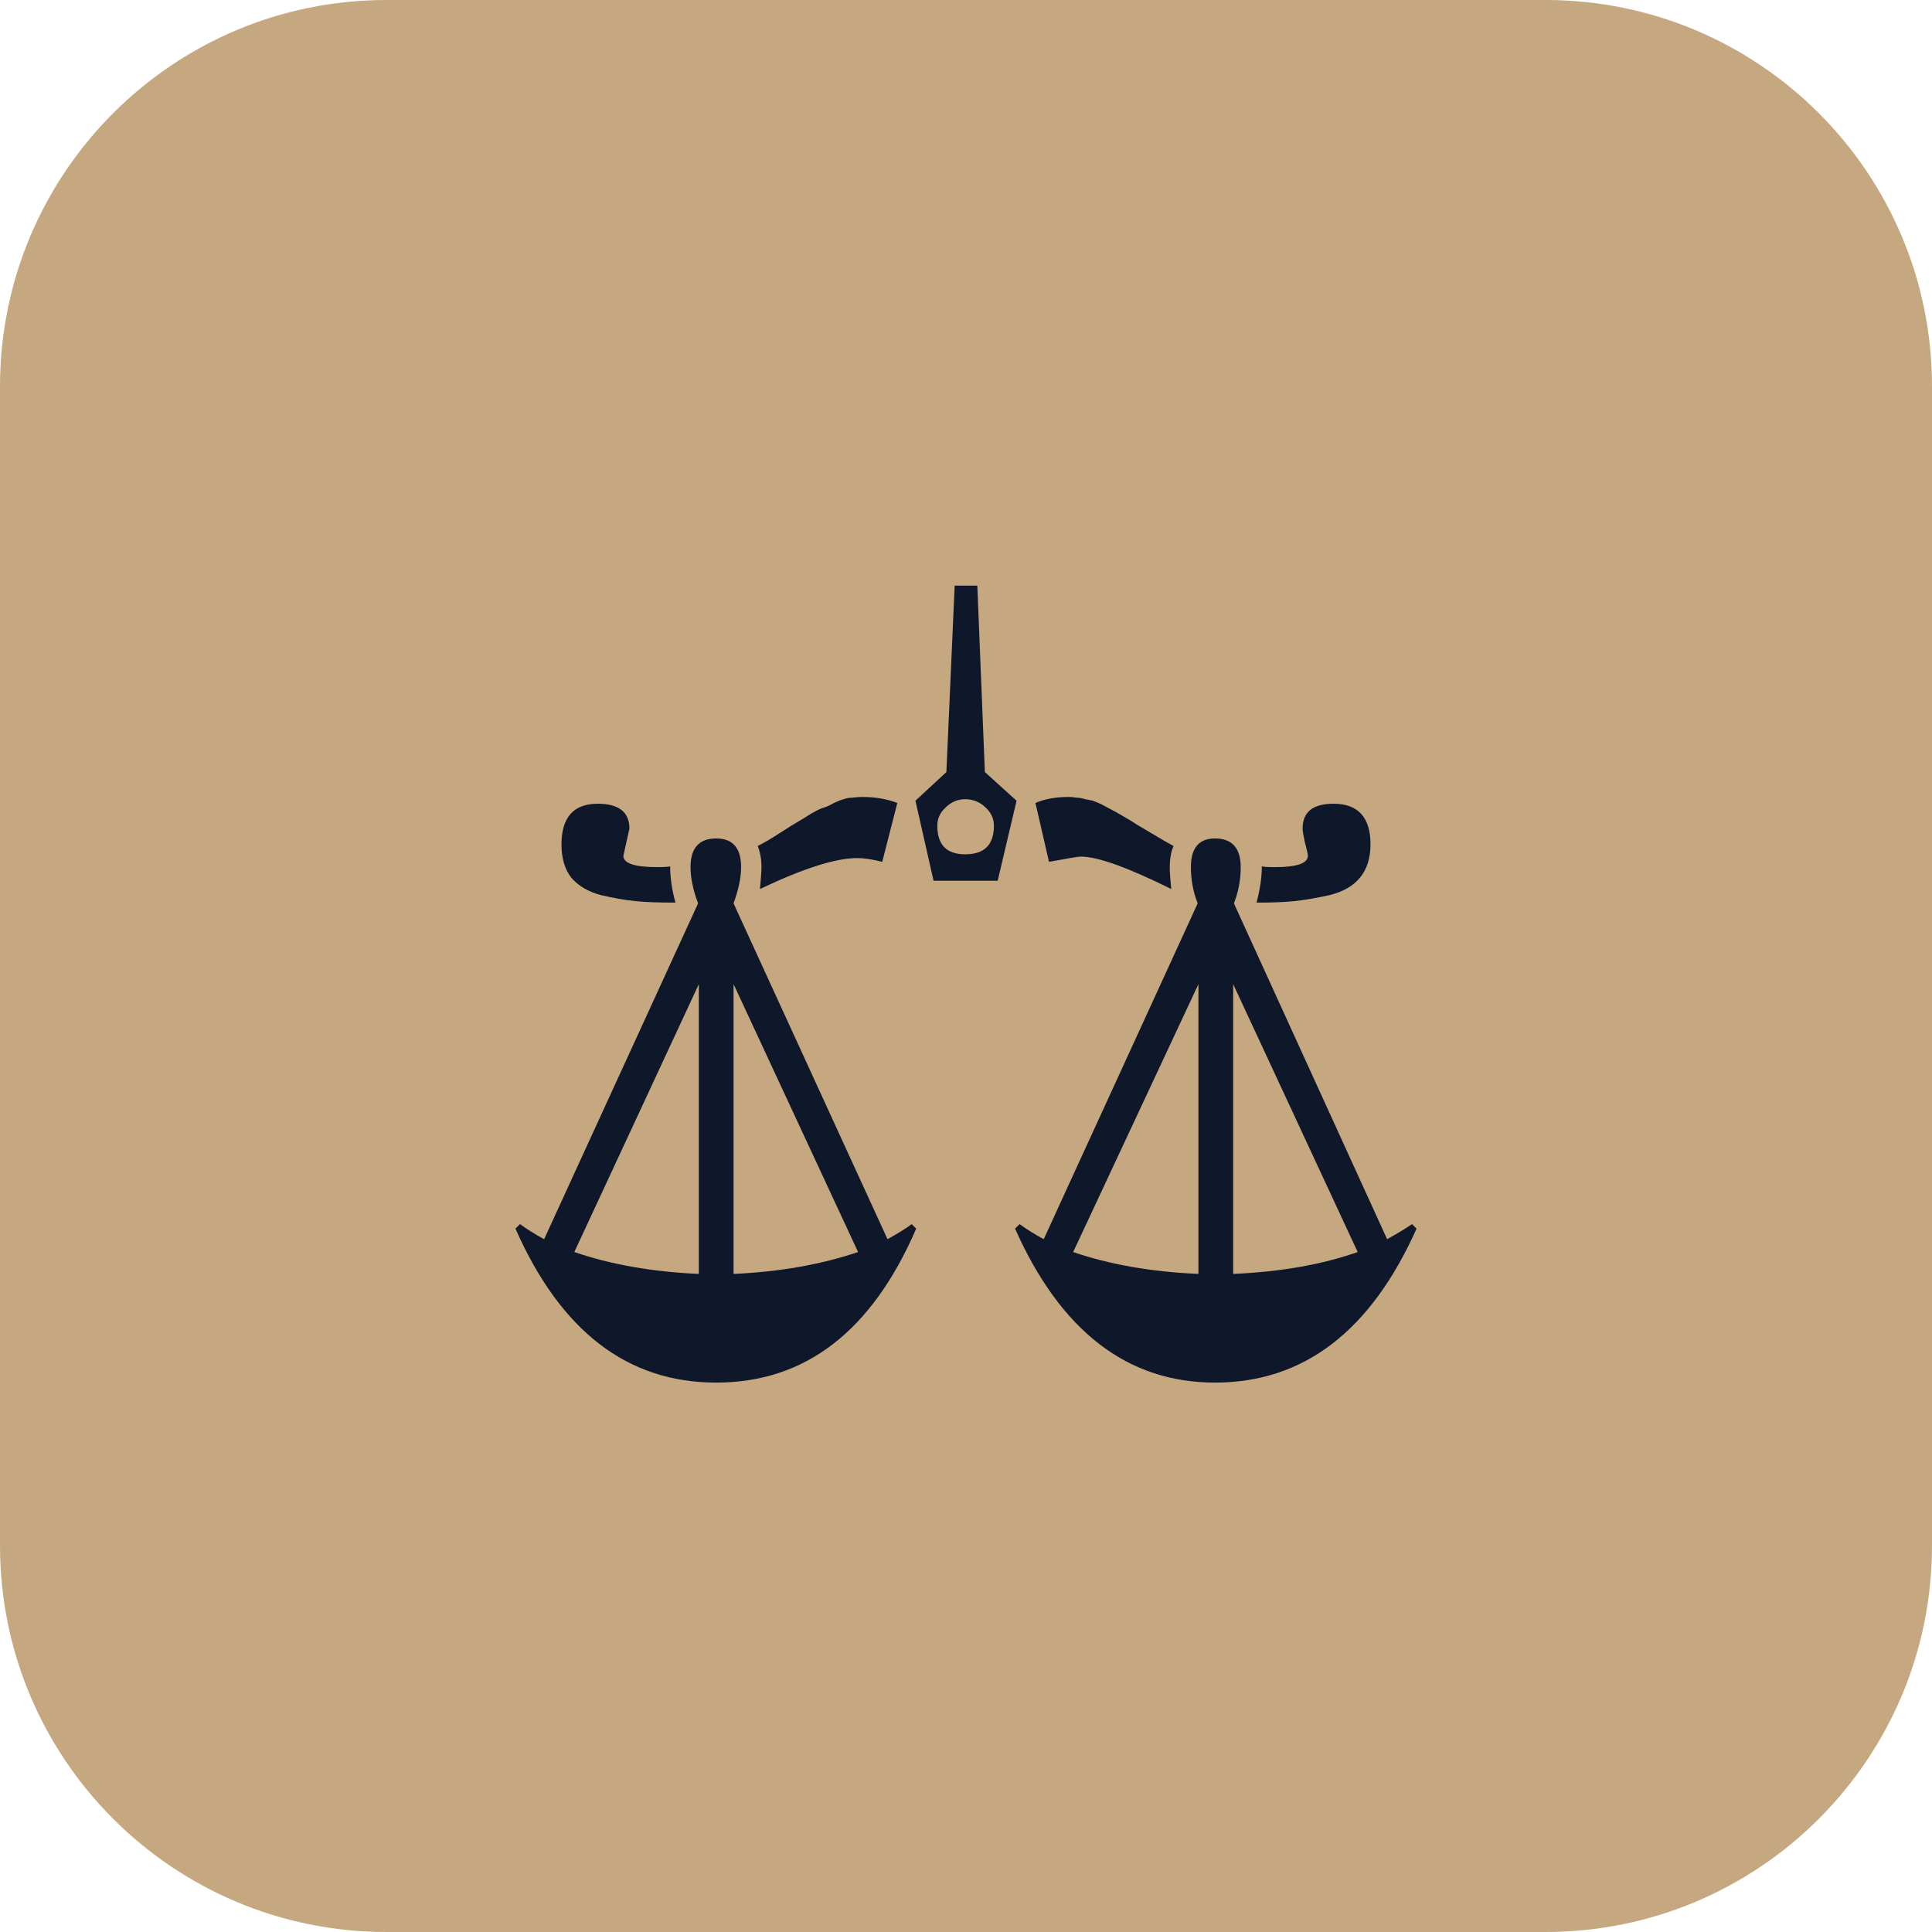
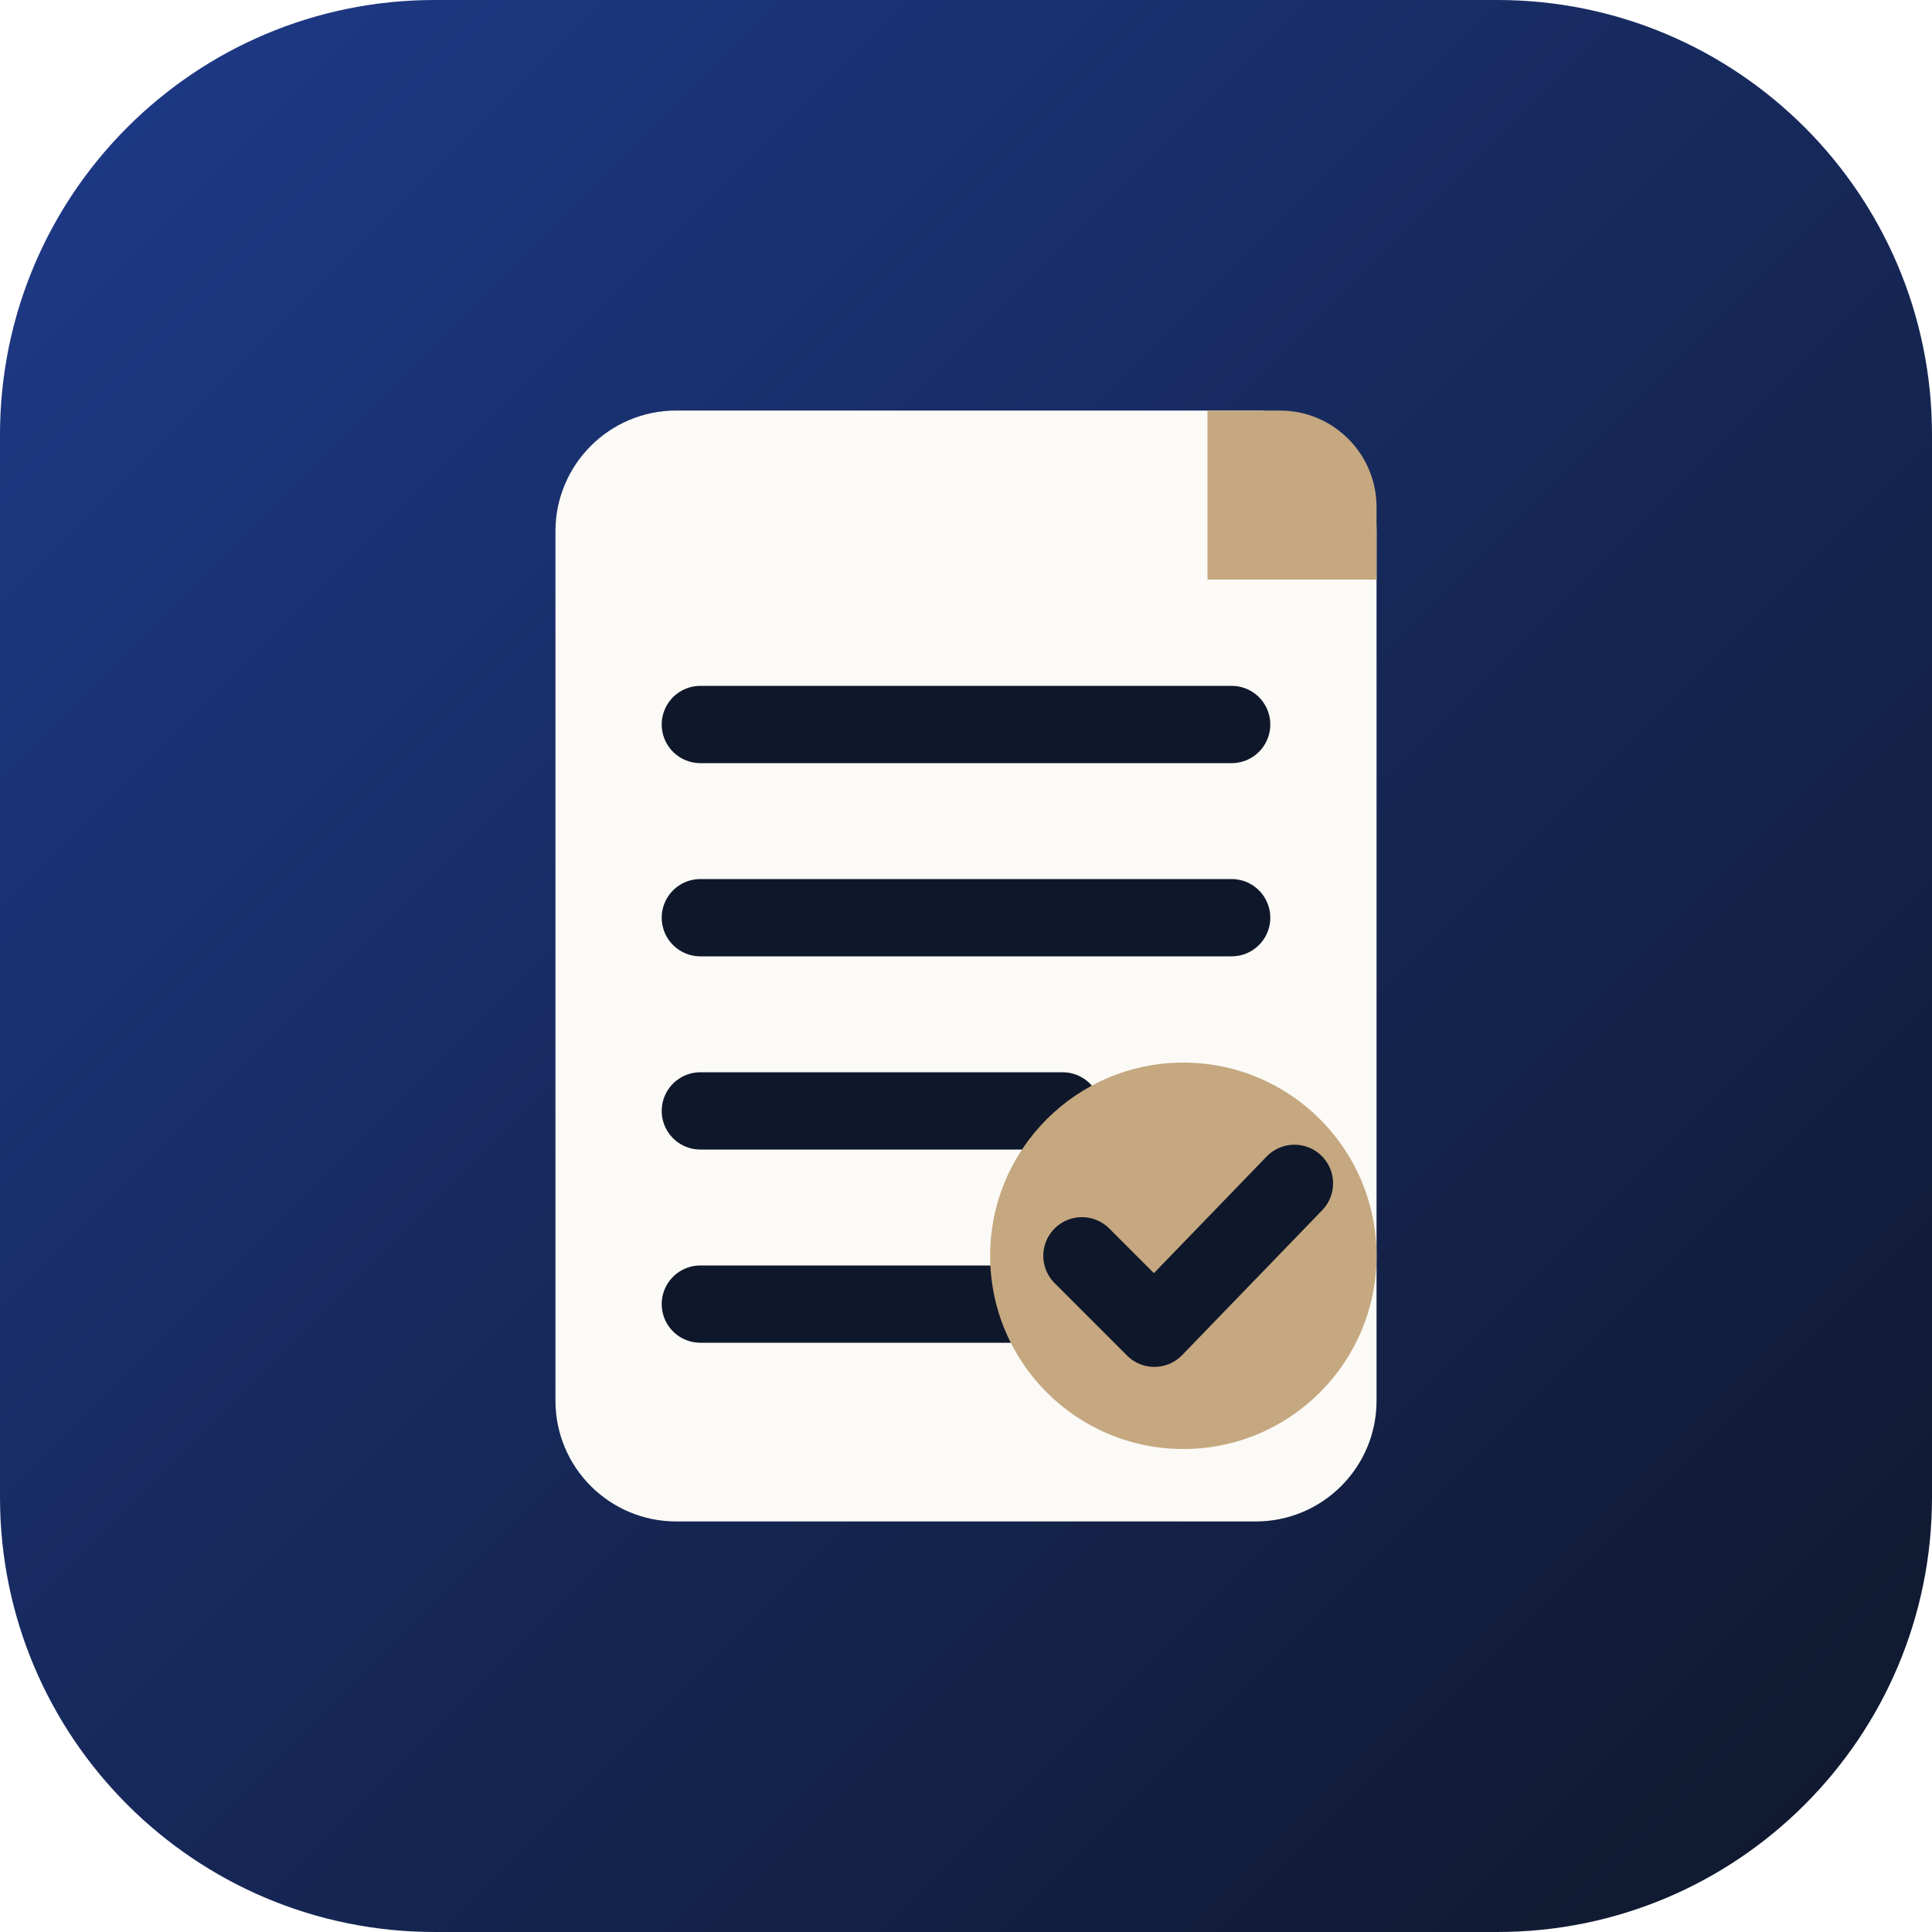
<svg xmlns="http://www.w3.org/2000/svg" viewBox="0 0 40 40" fill="none">
-   <rect width="40" height="40" rx="8" fill="#C5A880" />
-   <text x="20" y="26" text-anchor="middle" font-size="20" font-family="serif" fill="#0F172A">⚖</text>
+   <defs>
+     <linearGradient id="bg" x1="0" y1="0" x2="40" y2="40" gradientUnits="userSpaceOnUse">
+       <stop stop-color="#1E3A8A" />
+       <stop offset="1" stop-color="#0F172A" />
+     </linearGradient>
+   </defs>
+   <rect width="40" height="40" rx="9" fill="url(#bg)" />
+   <rect x="11.5" y="8.5" width="17" height="23" rx="2.5" fill="#FBFAF6" />
+   <path d="M25 8.5h1.5a2 2 0 0 1 2 2V12h-3.5V8.5z" fill="#C5A880" />
+   <line x1="14.5" y1="15" x2="25.5" y2="15" stroke="#0F172A" stroke-width="1.6" stroke-linecap="round" />
+   <line x1="14.5" y1="19" x2="25.5" y2="19" stroke="#0F172A" stroke-width="1.6" stroke-linecap="round" />
+   <line x1="14.5" y1="23" x2="22" y2="23" stroke="#0F172A" stroke-width="1.6" stroke-linecap="round" />
+   <line x1="14.5" y1="27" x2="22" y2="27" stroke="#0F172A" stroke-width="1.6" stroke-linecap="round" />
+   <circle cx="24.5" cy="26" r="4" fill="#C5A880" />
+   <path d="M22.4 26l1.5 1.5 2.9-3" stroke="#0F172A" stroke-width="1.6" stroke-linecap="round" stroke-linejoin="round" />
</svg>
